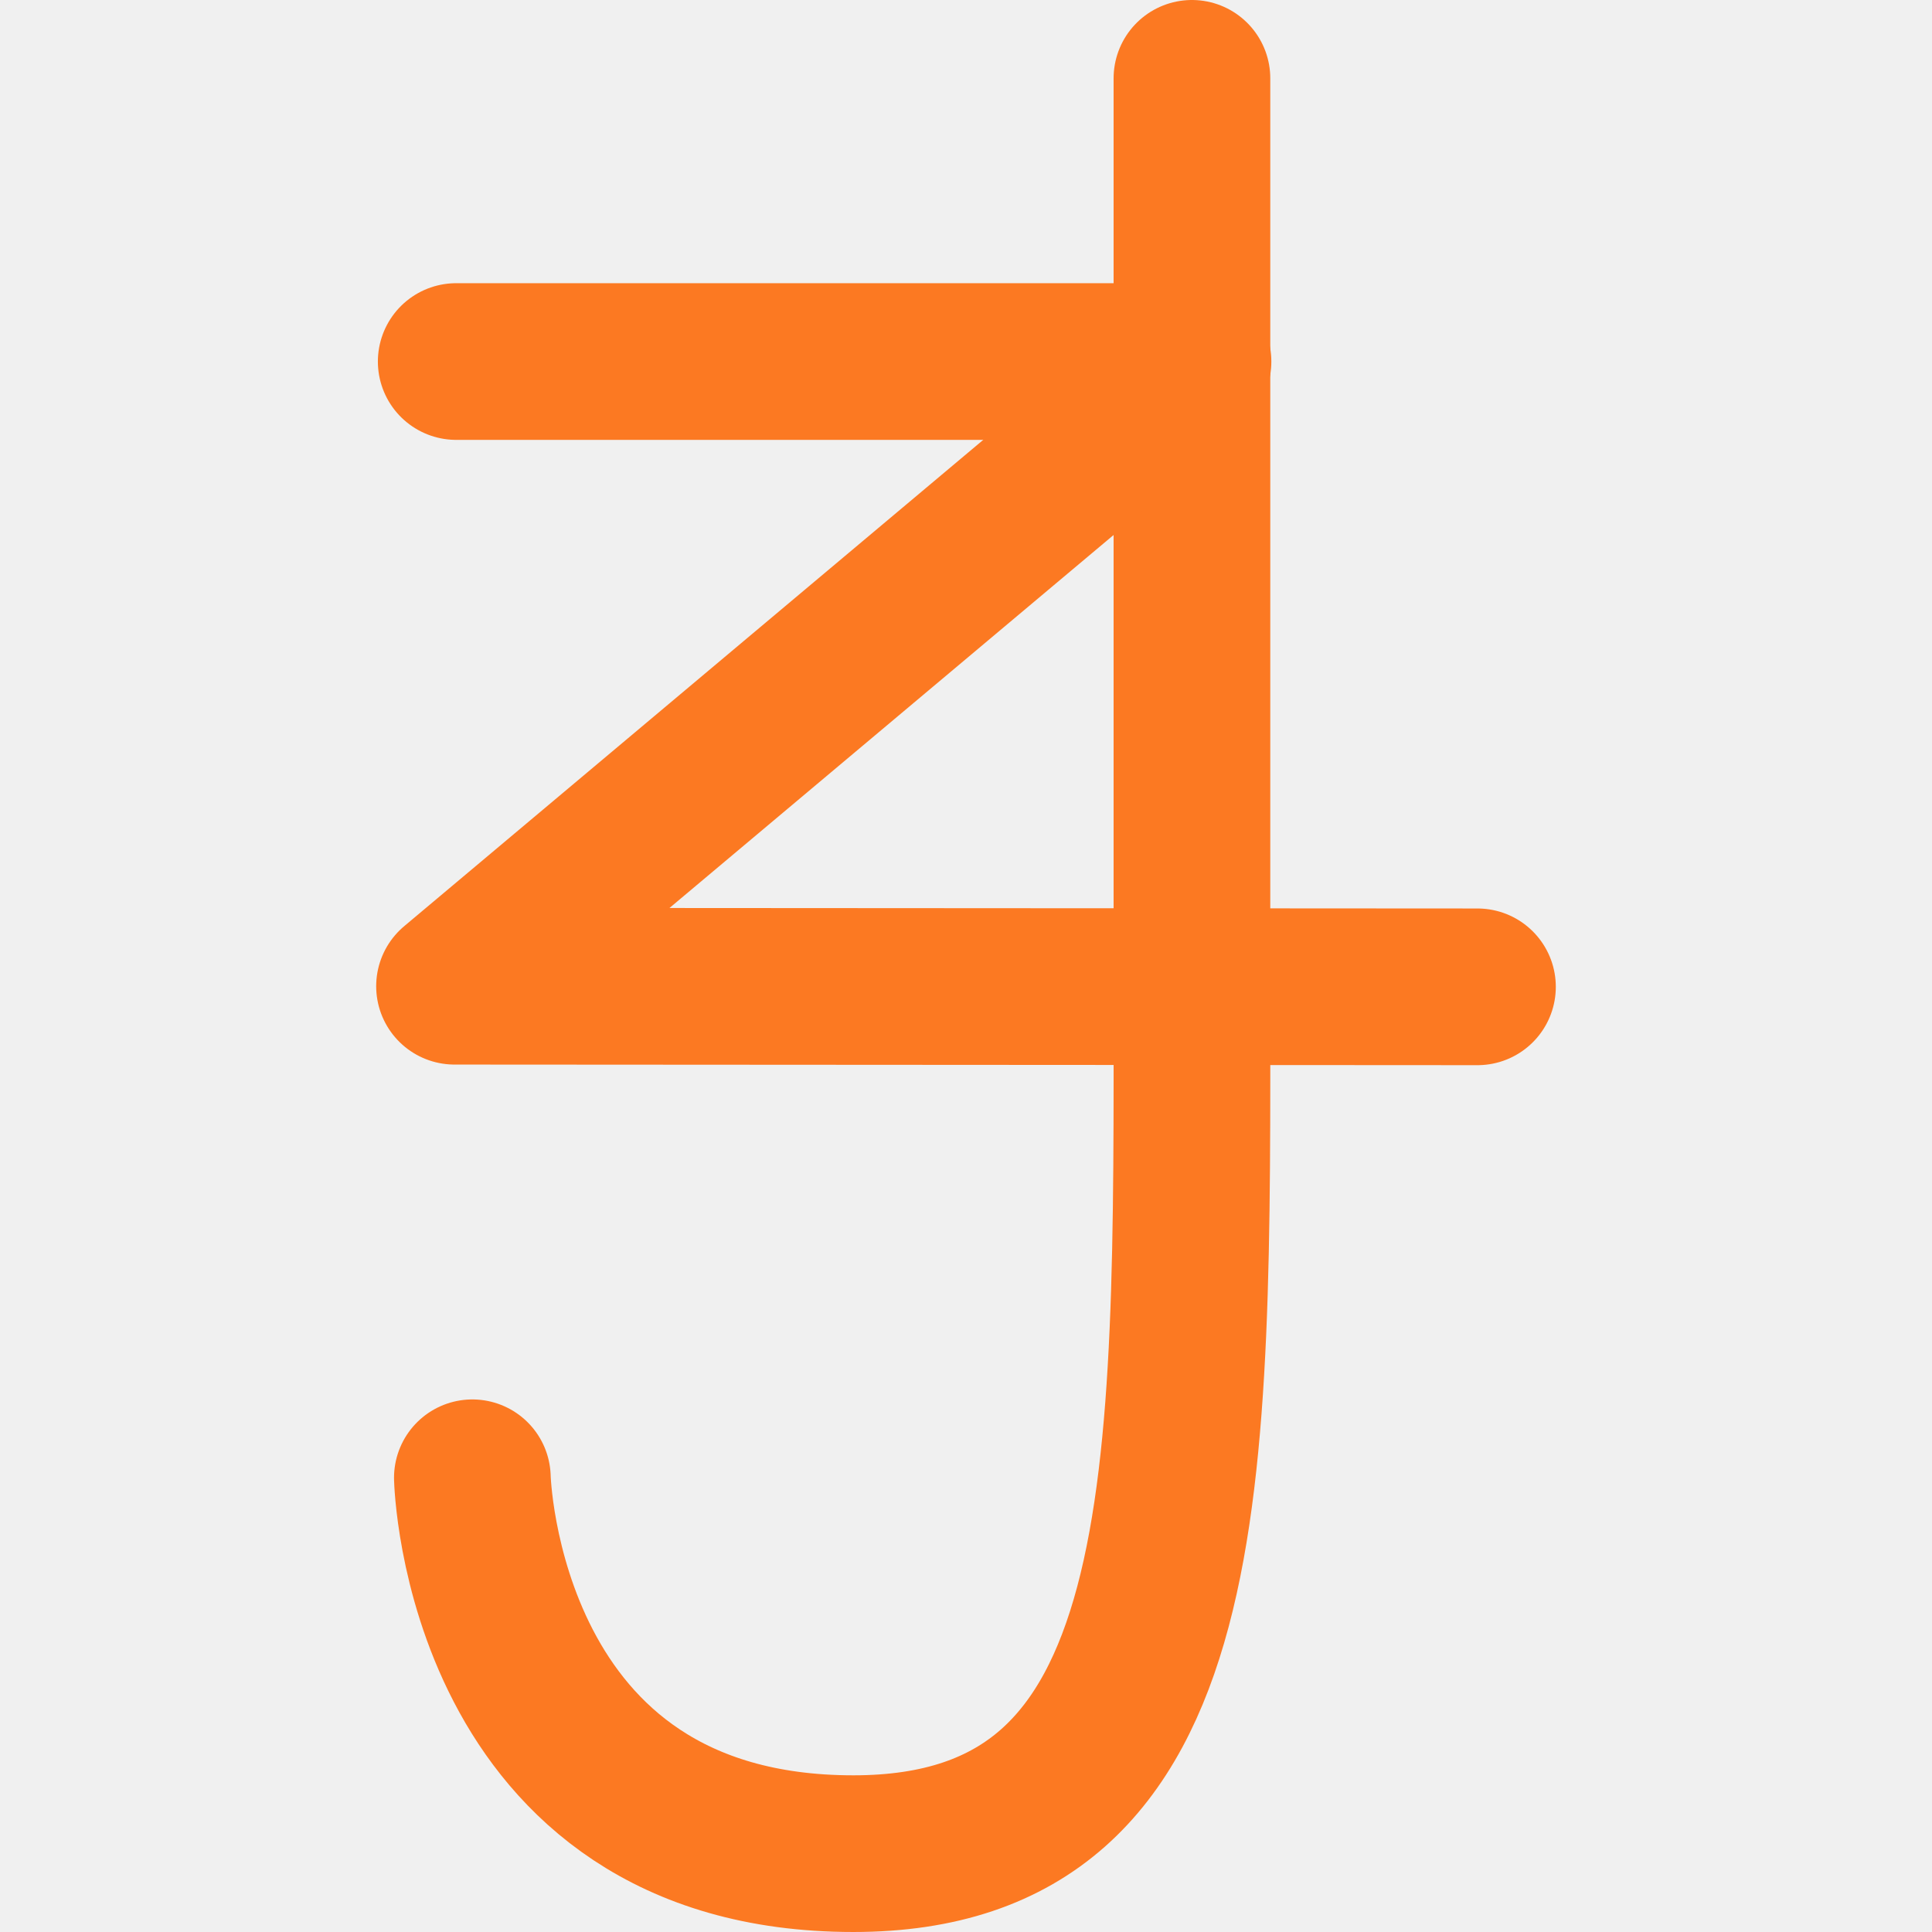
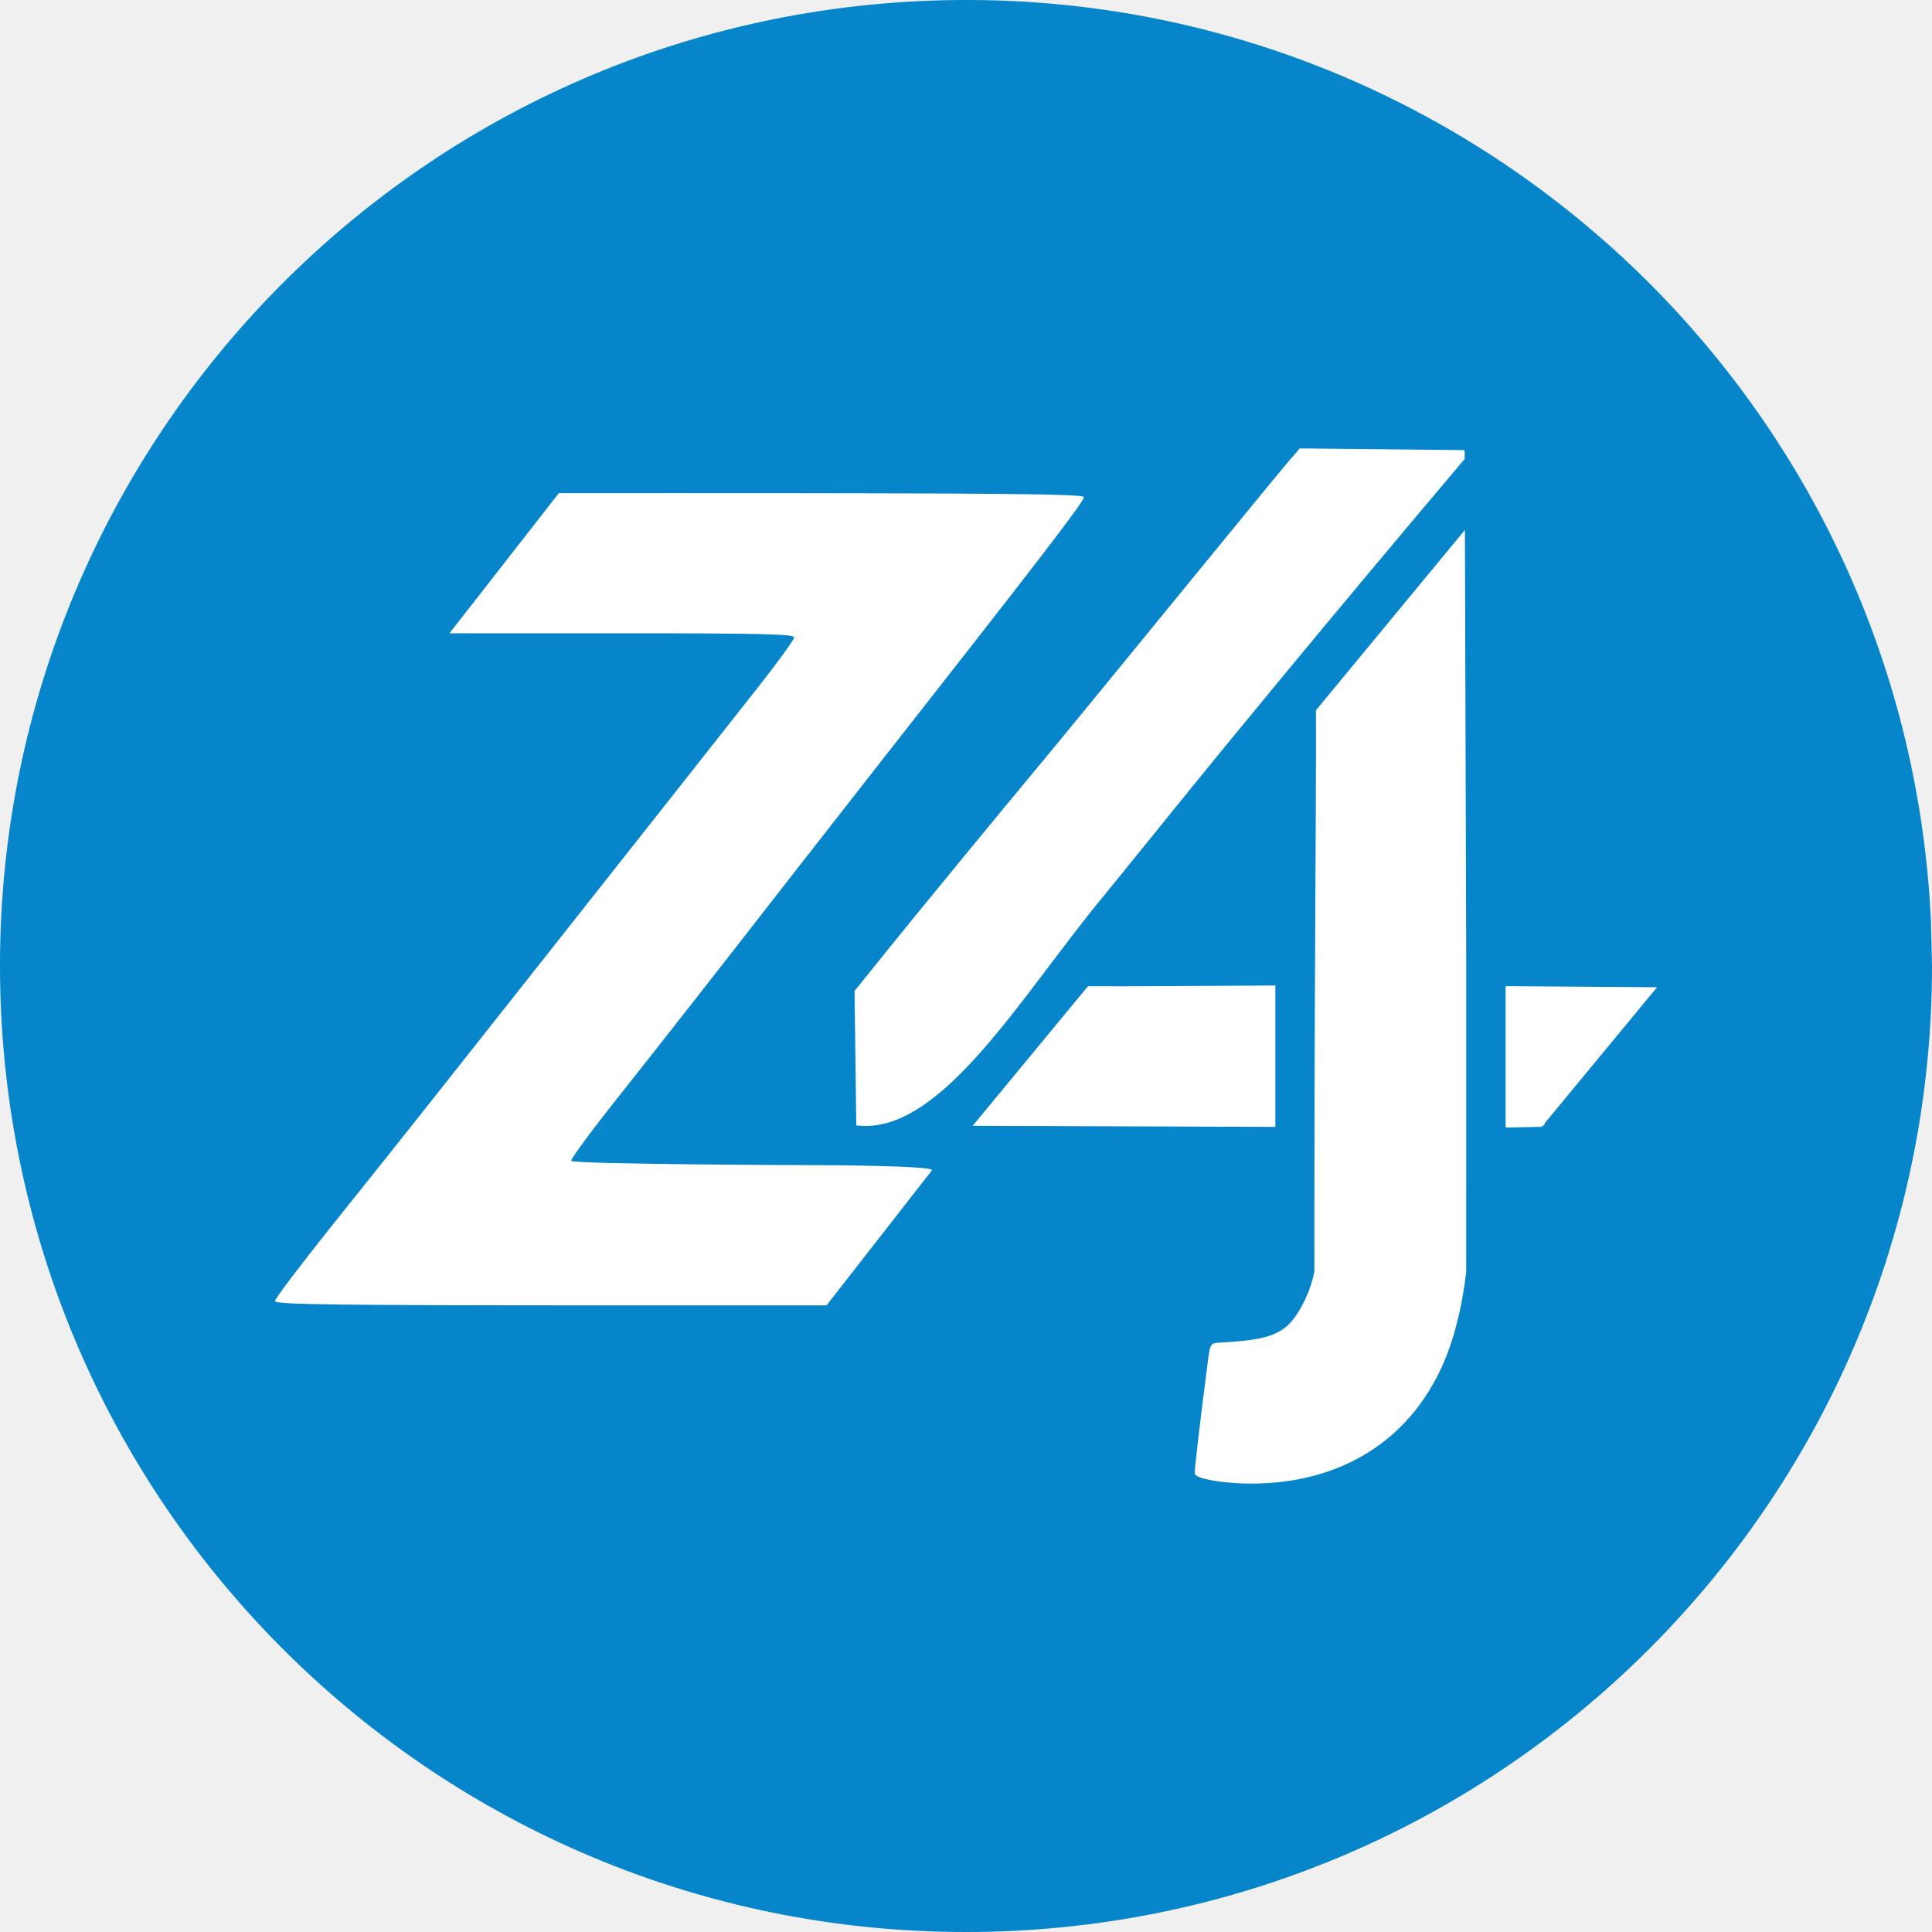
- <svg xmlns="http://www.w3.org/2000/svg" width="512" height="512" viewBox="0 0 512 512" version="1.1" id="svg1">
+ <svg xmlns="http://www.w3.org/2000/svg" width="606.538" height="606.538" viewBox="0 0 606.538 606.538" version="1.1" id="svg1" xml:space="preserve">
  <defs id="defs1" />
-   <g id="layer1">
-     <g id="g5">
-       <g id="g6" transform="translate(-60.93144,53.74802)">
-         <g id="g7" transform="matrix(1.300964,0,0,1.300964,-95.38663,-55.43151)">
-           <path style="fill:none;stroke:#fc7922;stroke-width:31.916;stroke-linecap:round;stroke-miterlimit:2;stroke-opacity:1;paint-order:markers stroke fill" d="M 362.957,17.252 V 202.279 c 0,101.278 1.819,176.611 -68.969,176.611 -75.82,0 -77.611,-76.569 -77.611,-76.569" id="path3" />
-           <path style="fill:none;stroke:#fc7922;stroke-width:31.916;stroke-linecap:round;stroke-miterlimit:2;stroke-opacity:1;paint-order:markers stroke fill" d="M 363.174,74.94 H 213.088" id="path4" />
-           <path style="fill:none;stroke:#fc7922;stroke-width:31.917;stroke-linecap:round;stroke-linejoin:round;stroke-miterlimit:2;stroke-dasharray:none;stroke-opacity:1;paint-order:markers stroke fill" d="M 362.957,76.031 212.743,202.19 421.12,202.314" id="path5" />
-         </g>
-       </g>
-     </g>
+   <path style="fill:#0785cb;fill-opacity:1;stroke-width:22.812;stroke-linecap:round;stroke-linejoin:round;stroke-miterlimit:2;paint-order:markers stroke fill" id="path30" d="M 606.538,303.269 A 303.269,303.269 0 0 1 306.807,606.518 303.269,303.269 0 0 1 0.083,310.344 303.269,303.269 0 0 1 292.659,0.186 303.269,303.269 0 0 1 606.208,289.124" />
+   <g id="layer1" transform="translate(47.26907,47.26907)" />
+   <g id="g29" transform="translate(926.0578,130.5179)" style="fill:#ffffff">
+     <path style="fill:#ffffff" d="m -453.318,179.48 v 43.59 l 12.064,-0.277 1.633,-16.5 c 0.897,-9.075 1.801,-18.75 2.008,-21.5 l 0.375,-5 -14.244,-0.277 z" id="path28" />
+     <path style="fill:#ffffff" d="m -525.664,178.867 -31.324,0.186 c -12.026,0.072 -20.962,0.094 -27.51,0.051 l -36.199,43.818 35.709,0.127 59.324,0.211 z" id="path27" />
+     <path style="fill:#ffffff" d="m -466.162,35.857 -46.76,56.604 c 0.035,7.924 0.011,18.541 -0.057,32.582 l -0.26,53.75 c -0.197,30.002 -0.186,90 -0.186,90 -0.918,4.354 -2.315,7.819 -4.311,11.371 -4.482,7.977 -9.068,9.964 -24.887,10.781 -3.394,0.175 -3.5,0.31 -4.148,5.291 -2.541,19.504 -4.33,34.773 -4.203,35.867 0.199,1.723 10.141,3.319 19.469,3.125 30.62,-0.637 53.056,-17.464 61.691,-46.266 1.877,-6.259 3.215,-12.874 4.055,-20.17 l 0.01,-22.719 0.004,-7.521 v -1.566 -63.535 l -0.238,-78.436 z" id="path26" />
+     <path style="fill:#ffffff" d="m -713.738,24.293 c -13.607,0 -25.863,0.005 -36.887,0.016 l -34.324,43.984 h 53.352 c 44.324,0 54.859,0.249 54.859,1.299 0,0.714 -5.315,8.027 -11.811,16.25 -6.496,8.223 -20.323,25.751 -30.729,38.951 -10.405,13.2 -29.244,37.05 -41.861,53 -12.618,15.95 -27.026,34.174 -32.02,40.496 -4.994,6.322 -17.518,22.025 -27.83,34.896 -10.312,12.872 -18.75,24.012 -18.75,24.756 0,1.128 18.618,1.352 112.287,1.352 h 60.881 l 33.129,-42.451 c 0,-1.386 -32.797,-1.549 -32.797,-1.549 0,0 -80.5,-0.212 -80.5,-1.4 0,-0.77 6.412,-9.472 14.25,-19.34 13.463,-16.95 30.731,-38.99 55.443,-70.76 5.989,-7.7 17.598,-22.55 25.797,-33 52.491,-66.907 65.45,-83.779 65.482,-85.25 0.022,-0.994 -26.225,-1.25 -127.973,-1.25 z" id="path25" />
+     <path style="fill:#ffffff" d="m -517.994,10.258 -3.275,3.768 c -1.802,2.072 -17.788,21.543 -35.525,43.268 -17.737,21.725 -35.245,43.1 -38.906,47.5 -15.759,18.938 -41.201,49.892 -51.23,62.33 l -10.846,13.449 0.27,21.111 0.27,21.109 c 26.676,3.444 52.252,-41.536 78.145,-72.602 l 0.006,-0.006 c 6.562,-8.088 14.552,-17.947 22.287,-27.502 41.49,-51.249 90.57,-109.115 90.57,-109.115 l -0.008,-2.775 -25.877,-0.268 z" id="path16" />
+     <path style="fill:#ffffff" d="m -453.318,223.472 11.28,-0.236 36.199,-43.818 -47.479,-0.338 z" id="path29" />
  </g>
</svg>
